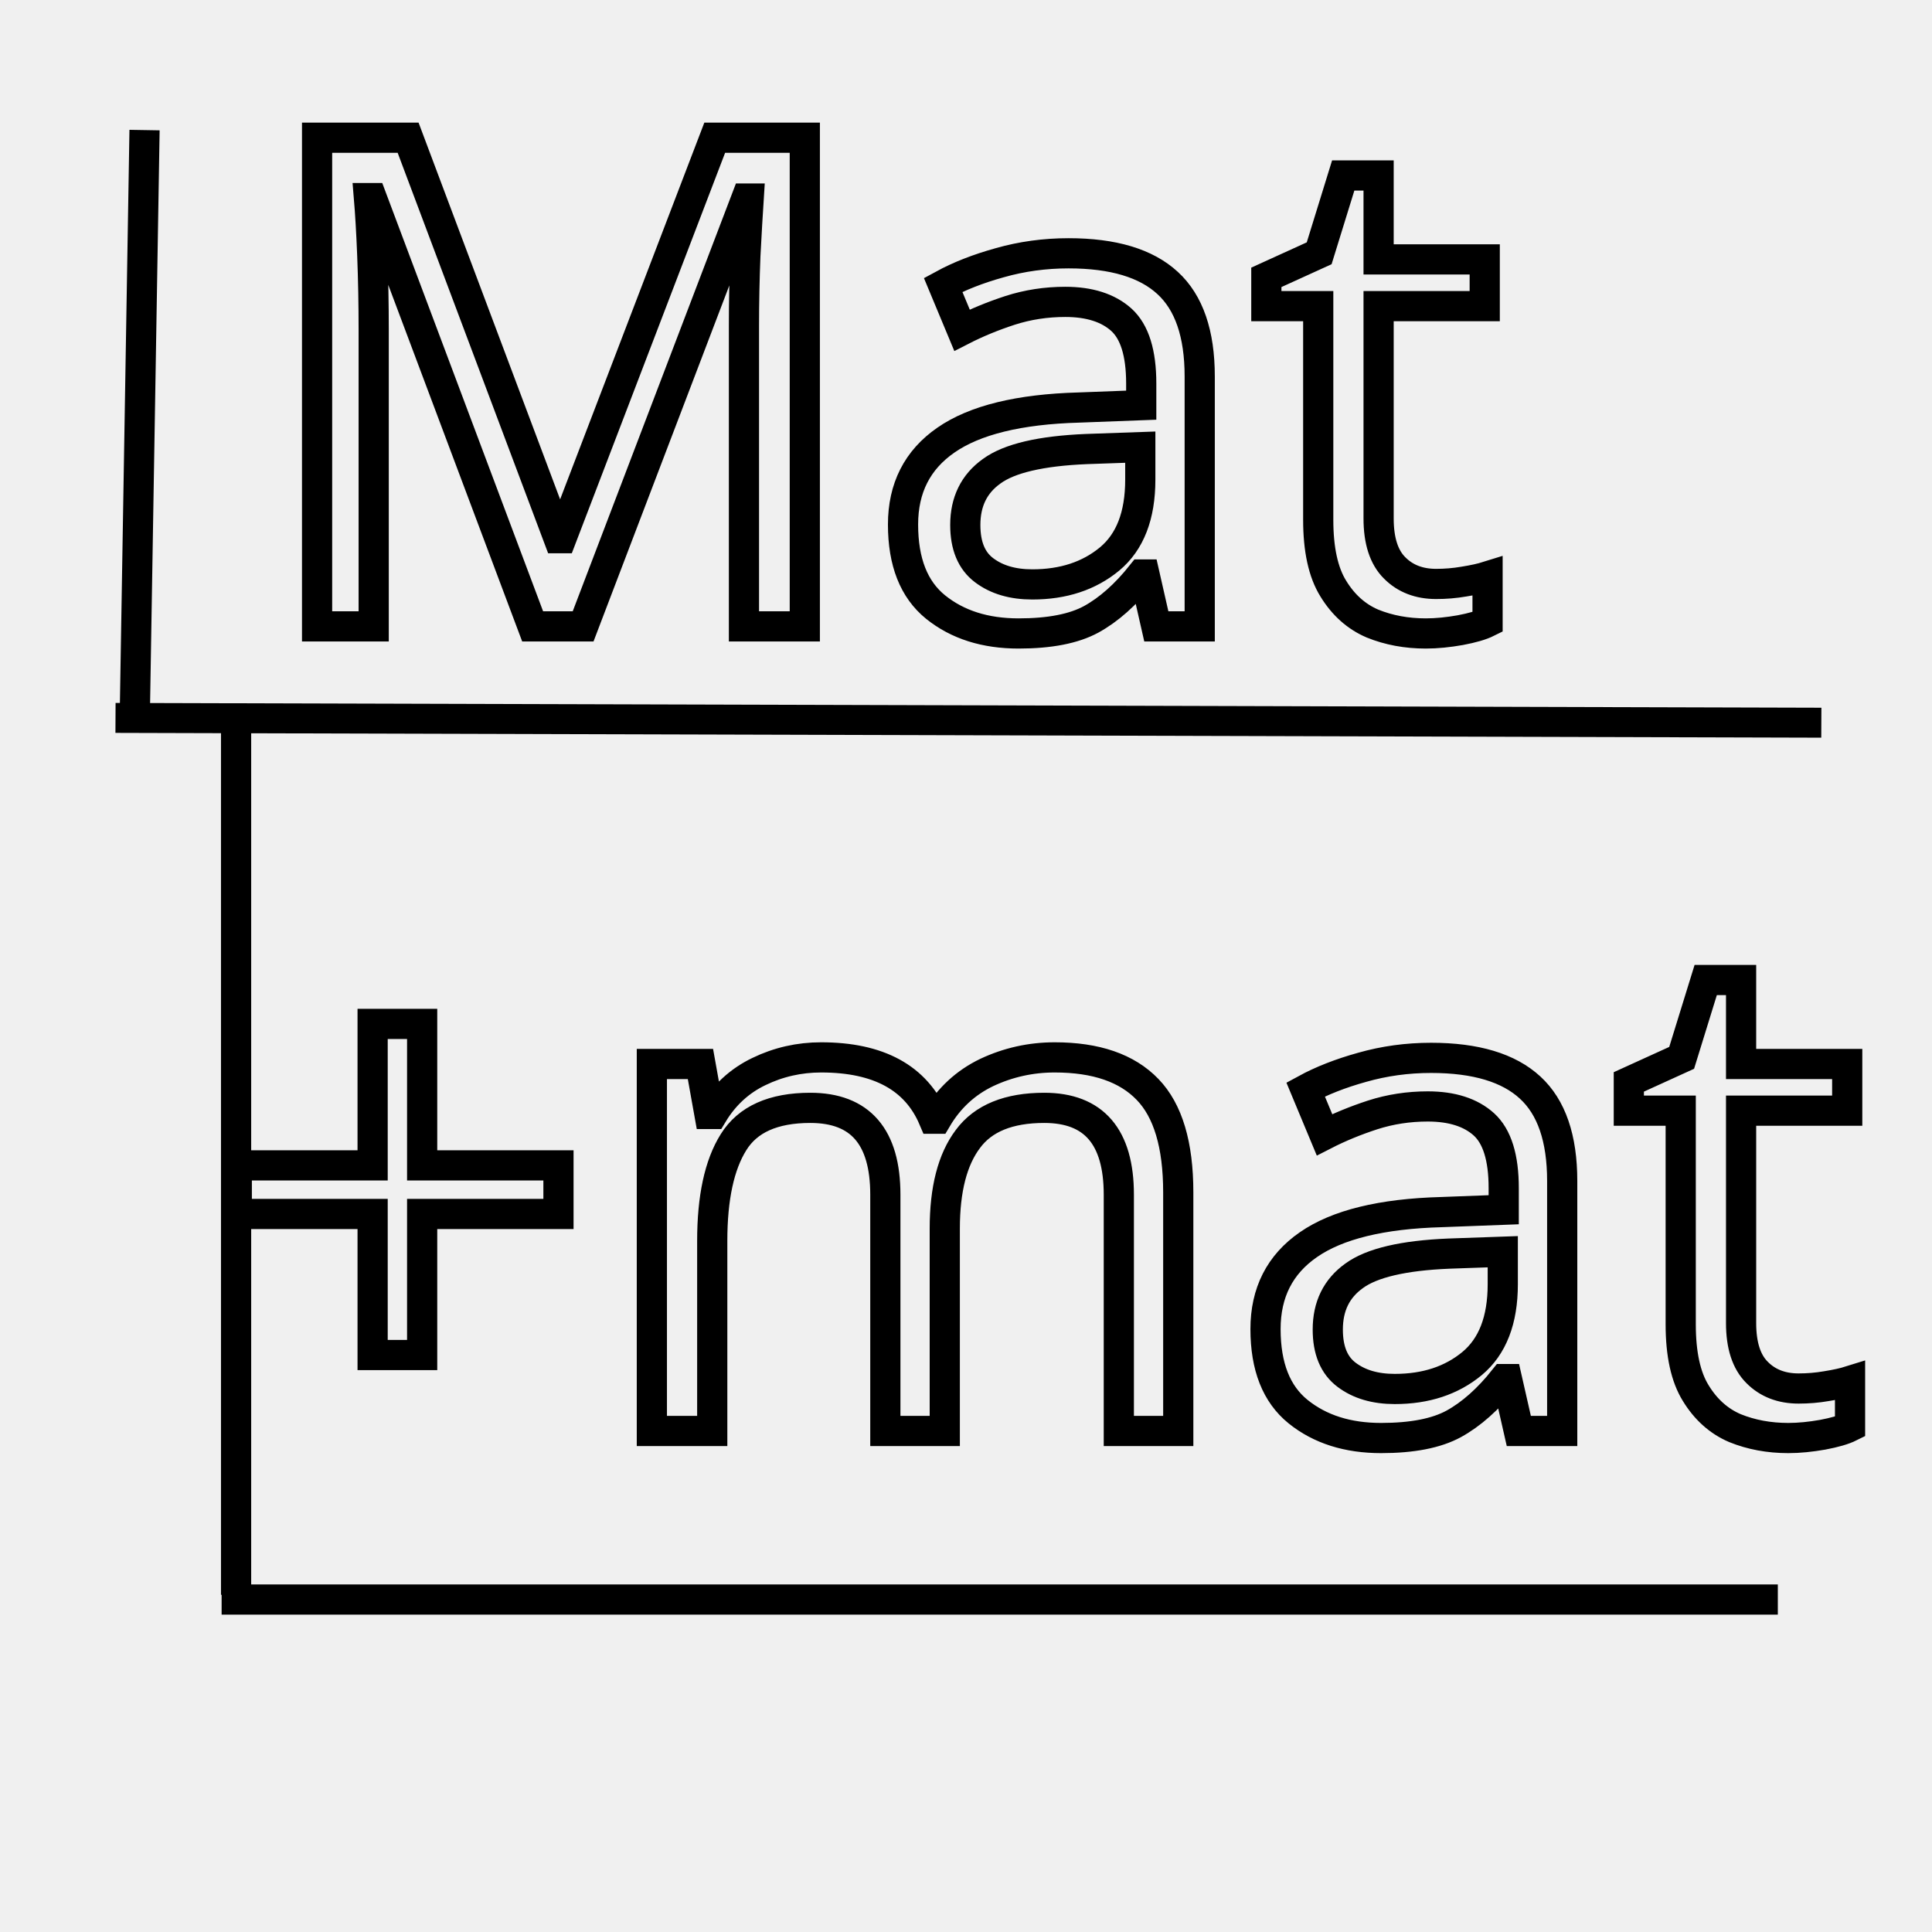
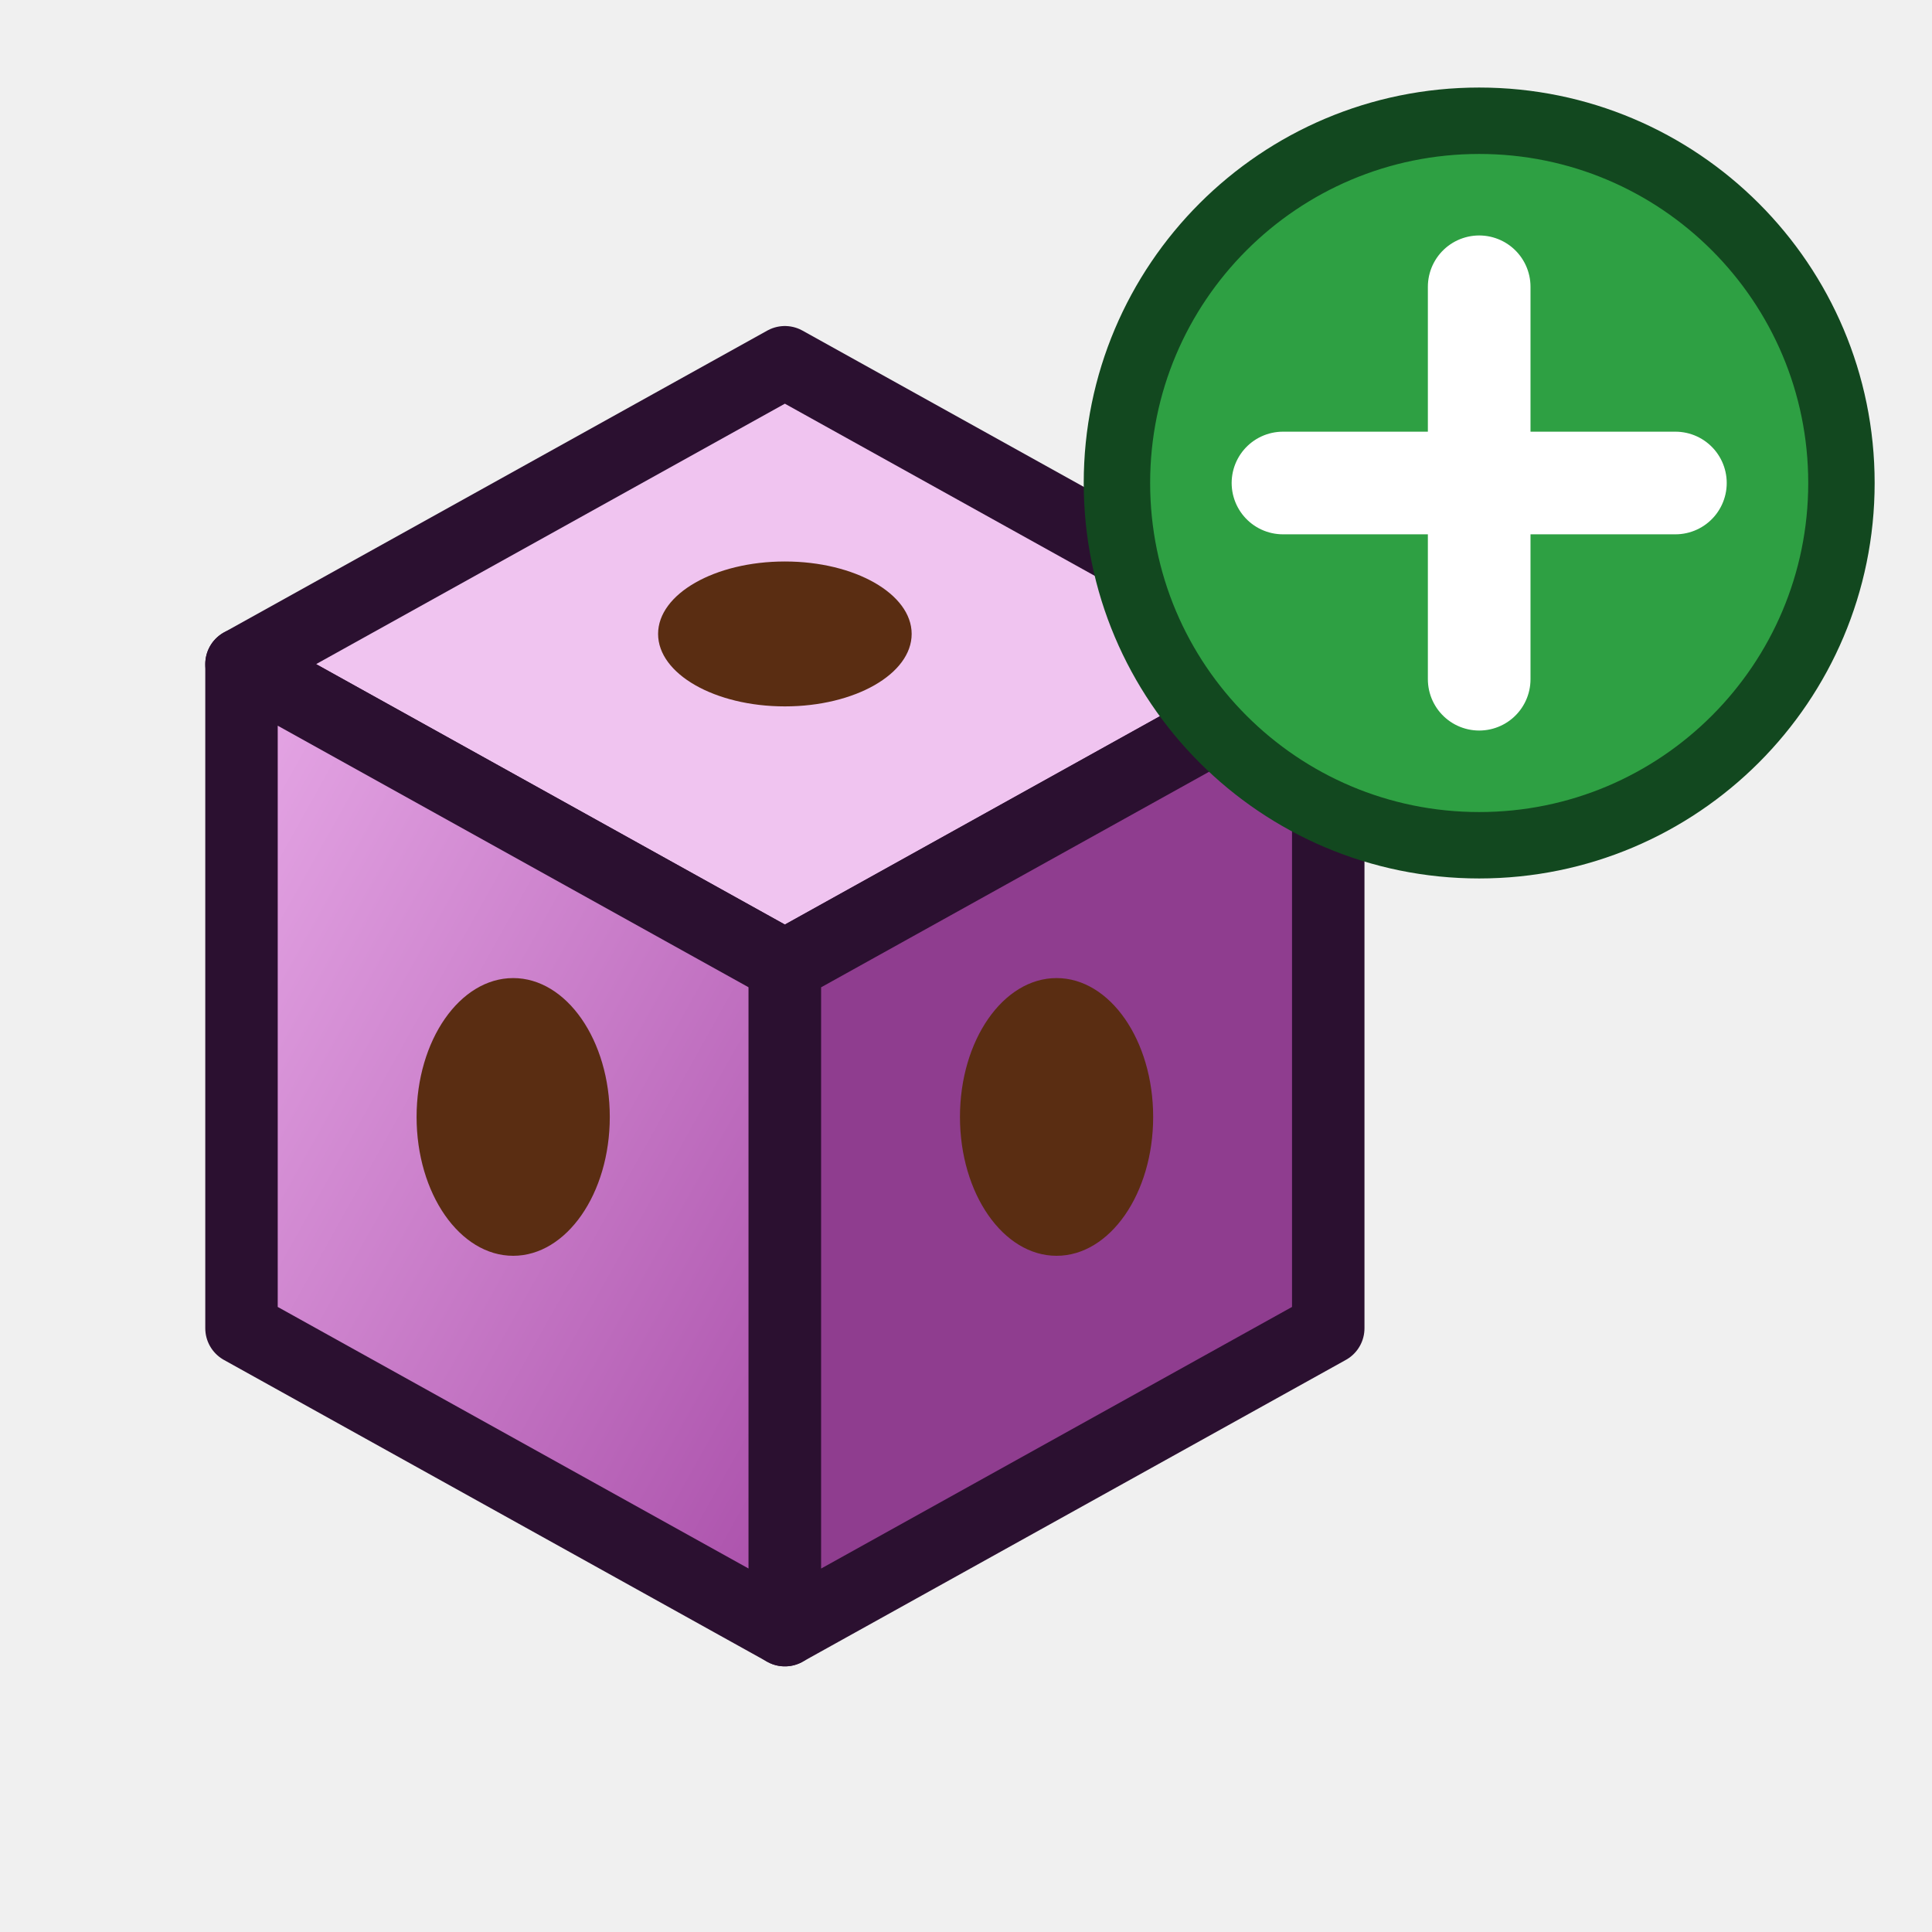
- <svg xmlns="http://www.w3.org/2000/svg" xmlns:xlink="http://www.w3.org/1999/xlink" width="64px" height="64px" id="svg2980" version="1.1">
-   <defs id="defs2982">
-     <linearGradient id="linearGradient3794">
-       <stop style="stop-color:#000000;stop-opacity:1;" offset="0" id="stop3796" />
-       <stop style="stop-color:#000000;stop-opacity:0;" offset="1" id="stop3798" />
+ <svg xmlns="http://www.w3.org/2000/svg" width="64px" height="64px" viewBox="0 0 64 64" version="1.1">
+   <defs>
+     <linearGradient id="matLeft" x1="0" y1="0" x2="1" y2="1">
+       <stop offset="0" stop-color="#e7a9e7" />
+       <stop offset="1" stop-color="#a94ea9" />
    </linearGradient>
-     <linearGradient id="linearGradient3864">
-       <stop id="stop3866" offset="0" style="stop-color:#71b2f8;stop-opacity:1;" />
-       <stop id="stop3868" offset="1" style="stop-color:#002795;stop-opacity:1;" />
-     </linearGradient>
-     <radialGradient xlink:href="#linearGradient3794" id="radialGradient3800" cx="1" cy="45" fx="1" fy="45" r="41" gradientTransform="matrix(0.9334821,-2.2905276e-8,0,0.2868757,0.06651751,32.09059)" gradientUnits="userSpaceOnUse" />
  </defs>
-   <g id="layer1">
-     <path style="fill:none;fill-rule:evenodd;stroke:#000000;stroke-width:1px;stroke-linecap:butt;stroke-linejoin:miter;stroke-opacity:1" d="m 6.065,4.309 c 0,0 -0.319,19.152 -0.319,19.152" id="path1" transform="translate(-1.276808)" />
-     <path style="fill:none;fill-rule:evenodd;stroke:#000000;stroke-width:1px;stroke-linecap:butt;stroke-linejoin:miter;stroke-opacity:1" d="m 5.746,23.781 c 0,0 43.092,0.16 43.092,0.16" id="path2" transform="matrix(1.311325,0,0,0.9922089,-3.708591,0.1858976)" />
-     <path style="fill:none;fill-rule:evenodd;stroke:#000000;stroke-width:1px;stroke-linecap:butt;stroke-linejoin:miter;stroke-opacity:1" d="m 11.651,40.539 c 0,0 0,16.12 0,16.12" id="path4" transform="matrix(1,0,0,1.772277,-3.830424,-47.58638)" />
-     <path style="fill:none;fill-rule:evenodd;stroke:#000000;stroke-width:1px;stroke-linecap:butt;stroke-linejoin:miter;stroke-opacity:1" d="m 11.97,56.339 c 0,0 43.571,0 43.571,0" id="path5" transform="matrix(1.18315,0,0,1,-6.82075,-3.351621)" />
-     <text xml:space="preserve" style="font-size:22.677px;line-height:125%;font-family:sans-serif;-inkscape-font-specification:sans-serif;letter-spacing:0px;word-spacing:0px;fill:none;stroke:#000000;stroke-width:1px;stroke-linecap:butt;stroke-linejoin:miter;stroke-opacity:1;font-weight:normal;font-style:normal;font-stretch:normal;font-variant:normal" x="10.214" y="15.322" id="text5">
-       <tspan id="tspan5" x="10.214" y="15.322" />
-     </text>
-     <text xml:space="preserve" style="font-size:22.677px;line-height:125%;font-family:Stick;-inkscape-font-specification:Stick;letter-spacing:0px;word-spacing:0px;fill:none;stroke:#000000;stroke-width:1px;stroke-linecap:butt;stroke-linejoin:miter;stroke-opacity:1" x="9.736" y="13.247" id="text6">
-       <tspan id="tspan6" x="9.736" y="13.247" />
-     </text>
-     <text xml:space="preserve" style="font-size:22.677px;line-height:125%;font-family:sans-serif;-inkscape-font-specification:sans-serif;letter-spacing:0px;word-spacing:0px;fill:none;stroke:#000000;stroke-width:1px;stroke-linecap:butt;stroke-linejoin:miter;stroke-opacity:1" x="8.299" y="20.748" id="text7">
-       <tspan id="tspan7" x="8.299" y="20.748">Mat</tspan>
-     </text>
-     <text xml:space="preserve" style="font-size:22.677px;line-height:125%;font-family:sans-serif;-inkscape-font-specification:sans-serif;letter-spacing:0px;word-spacing:0px;fill:none;stroke:#000000;stroke-width:1px;stroke-linecap:butt;stroke-linejoin:miter;stroke-opacity:1" x="6.703" y="47.401" id="text8">
-       <tspan id="tspan8" x="6.703" y="47.401">+mat</tspan>
-     </text>
+   <g stroke="#2b1030" stroke-width="2.4" stroke-linejoin="round">
+     <polygon points="8,22 26,12 44,22 26,32" fill="#f0c4f0" />
+     <polygon points="8,22 26,32 26,54 8,44" fill="url(#matLeft)" />
+     <polygon points="44,22 26,32 26,54 44,44" fill="#8f3d8f" />
+   </g>
+   <g fill="#5a2d12">
+     <ellipse cx="26" cy="21" rx="4.2" ry="2.4" />
+     <ellipse cx="17" cy="37" rx="3.2" ry="4.6" />
+     <ellipse cx="35" cy="37" rx="3.2" ry="4.6" />
+   </g>
+   <g>
+     <circle cx="49" cy="16" r="12" fill="#2ea043" stroke="#12481f" stroke-width="2.2" />
+     <path d="M49 9.5 V22.5 M42.5 16 H55.5" stroke="#ffffff" stroke-width="3.4" stroke-linecap="round" />
  </g>
</svg>
